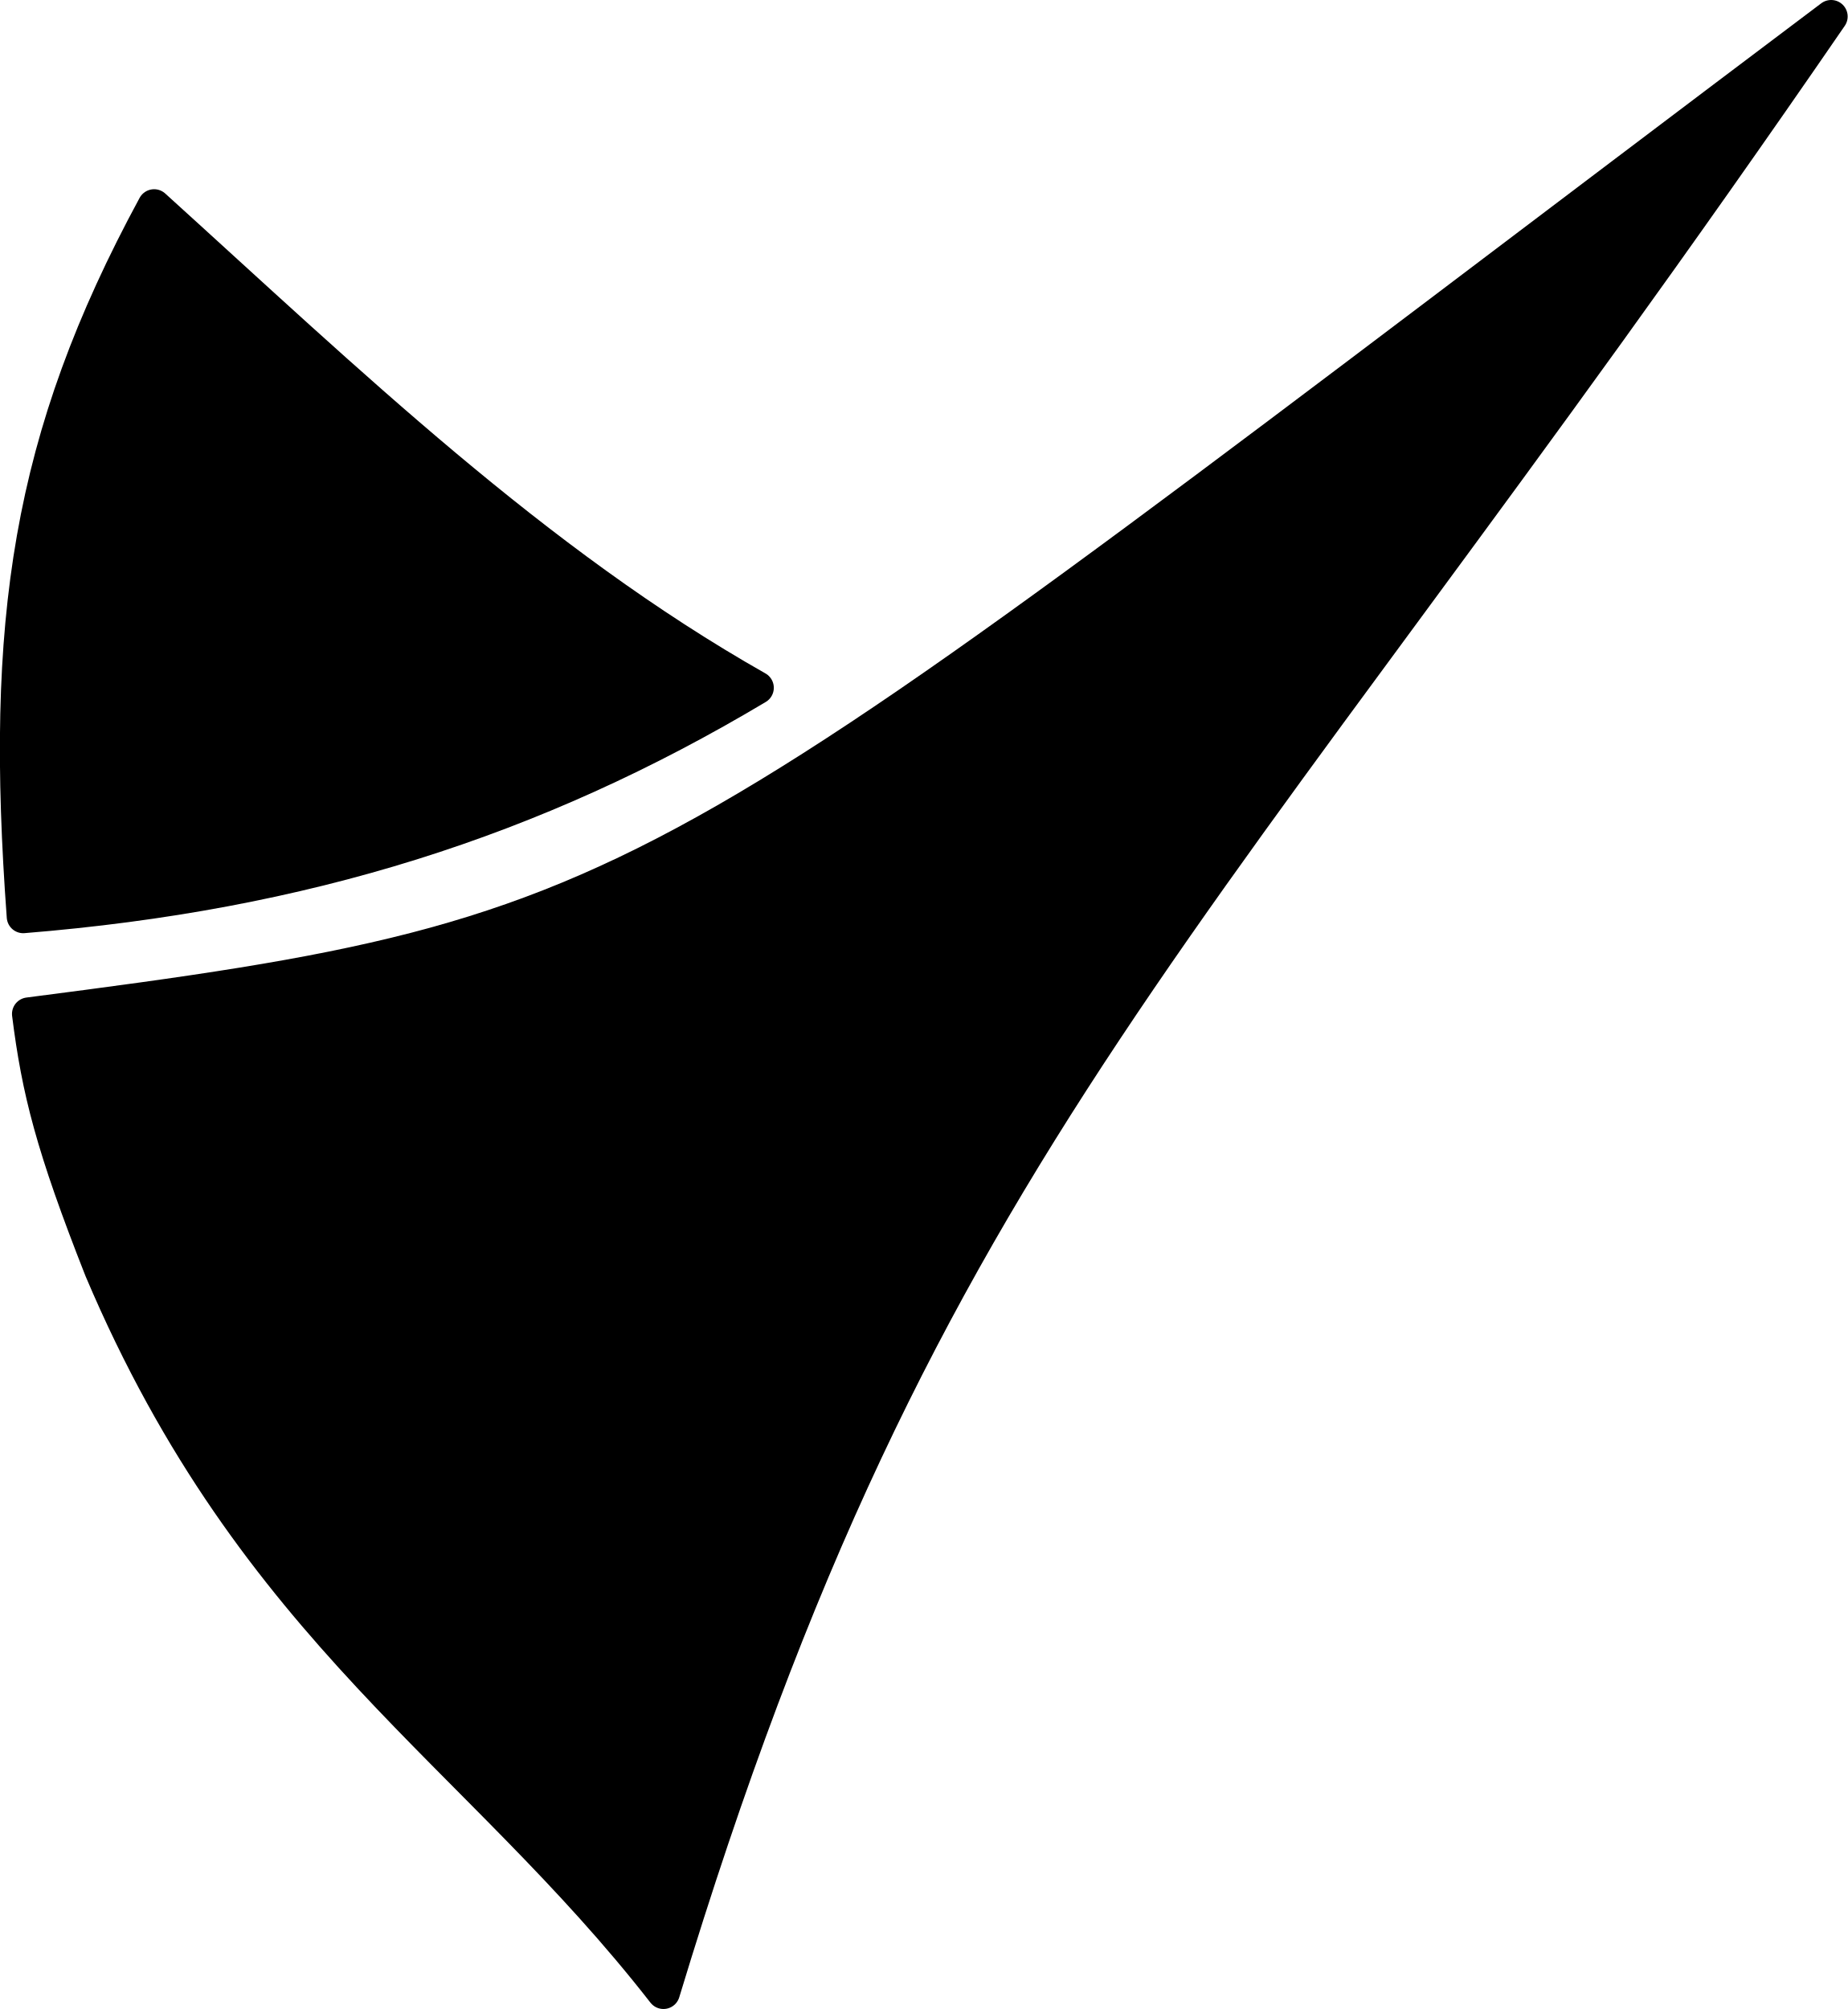
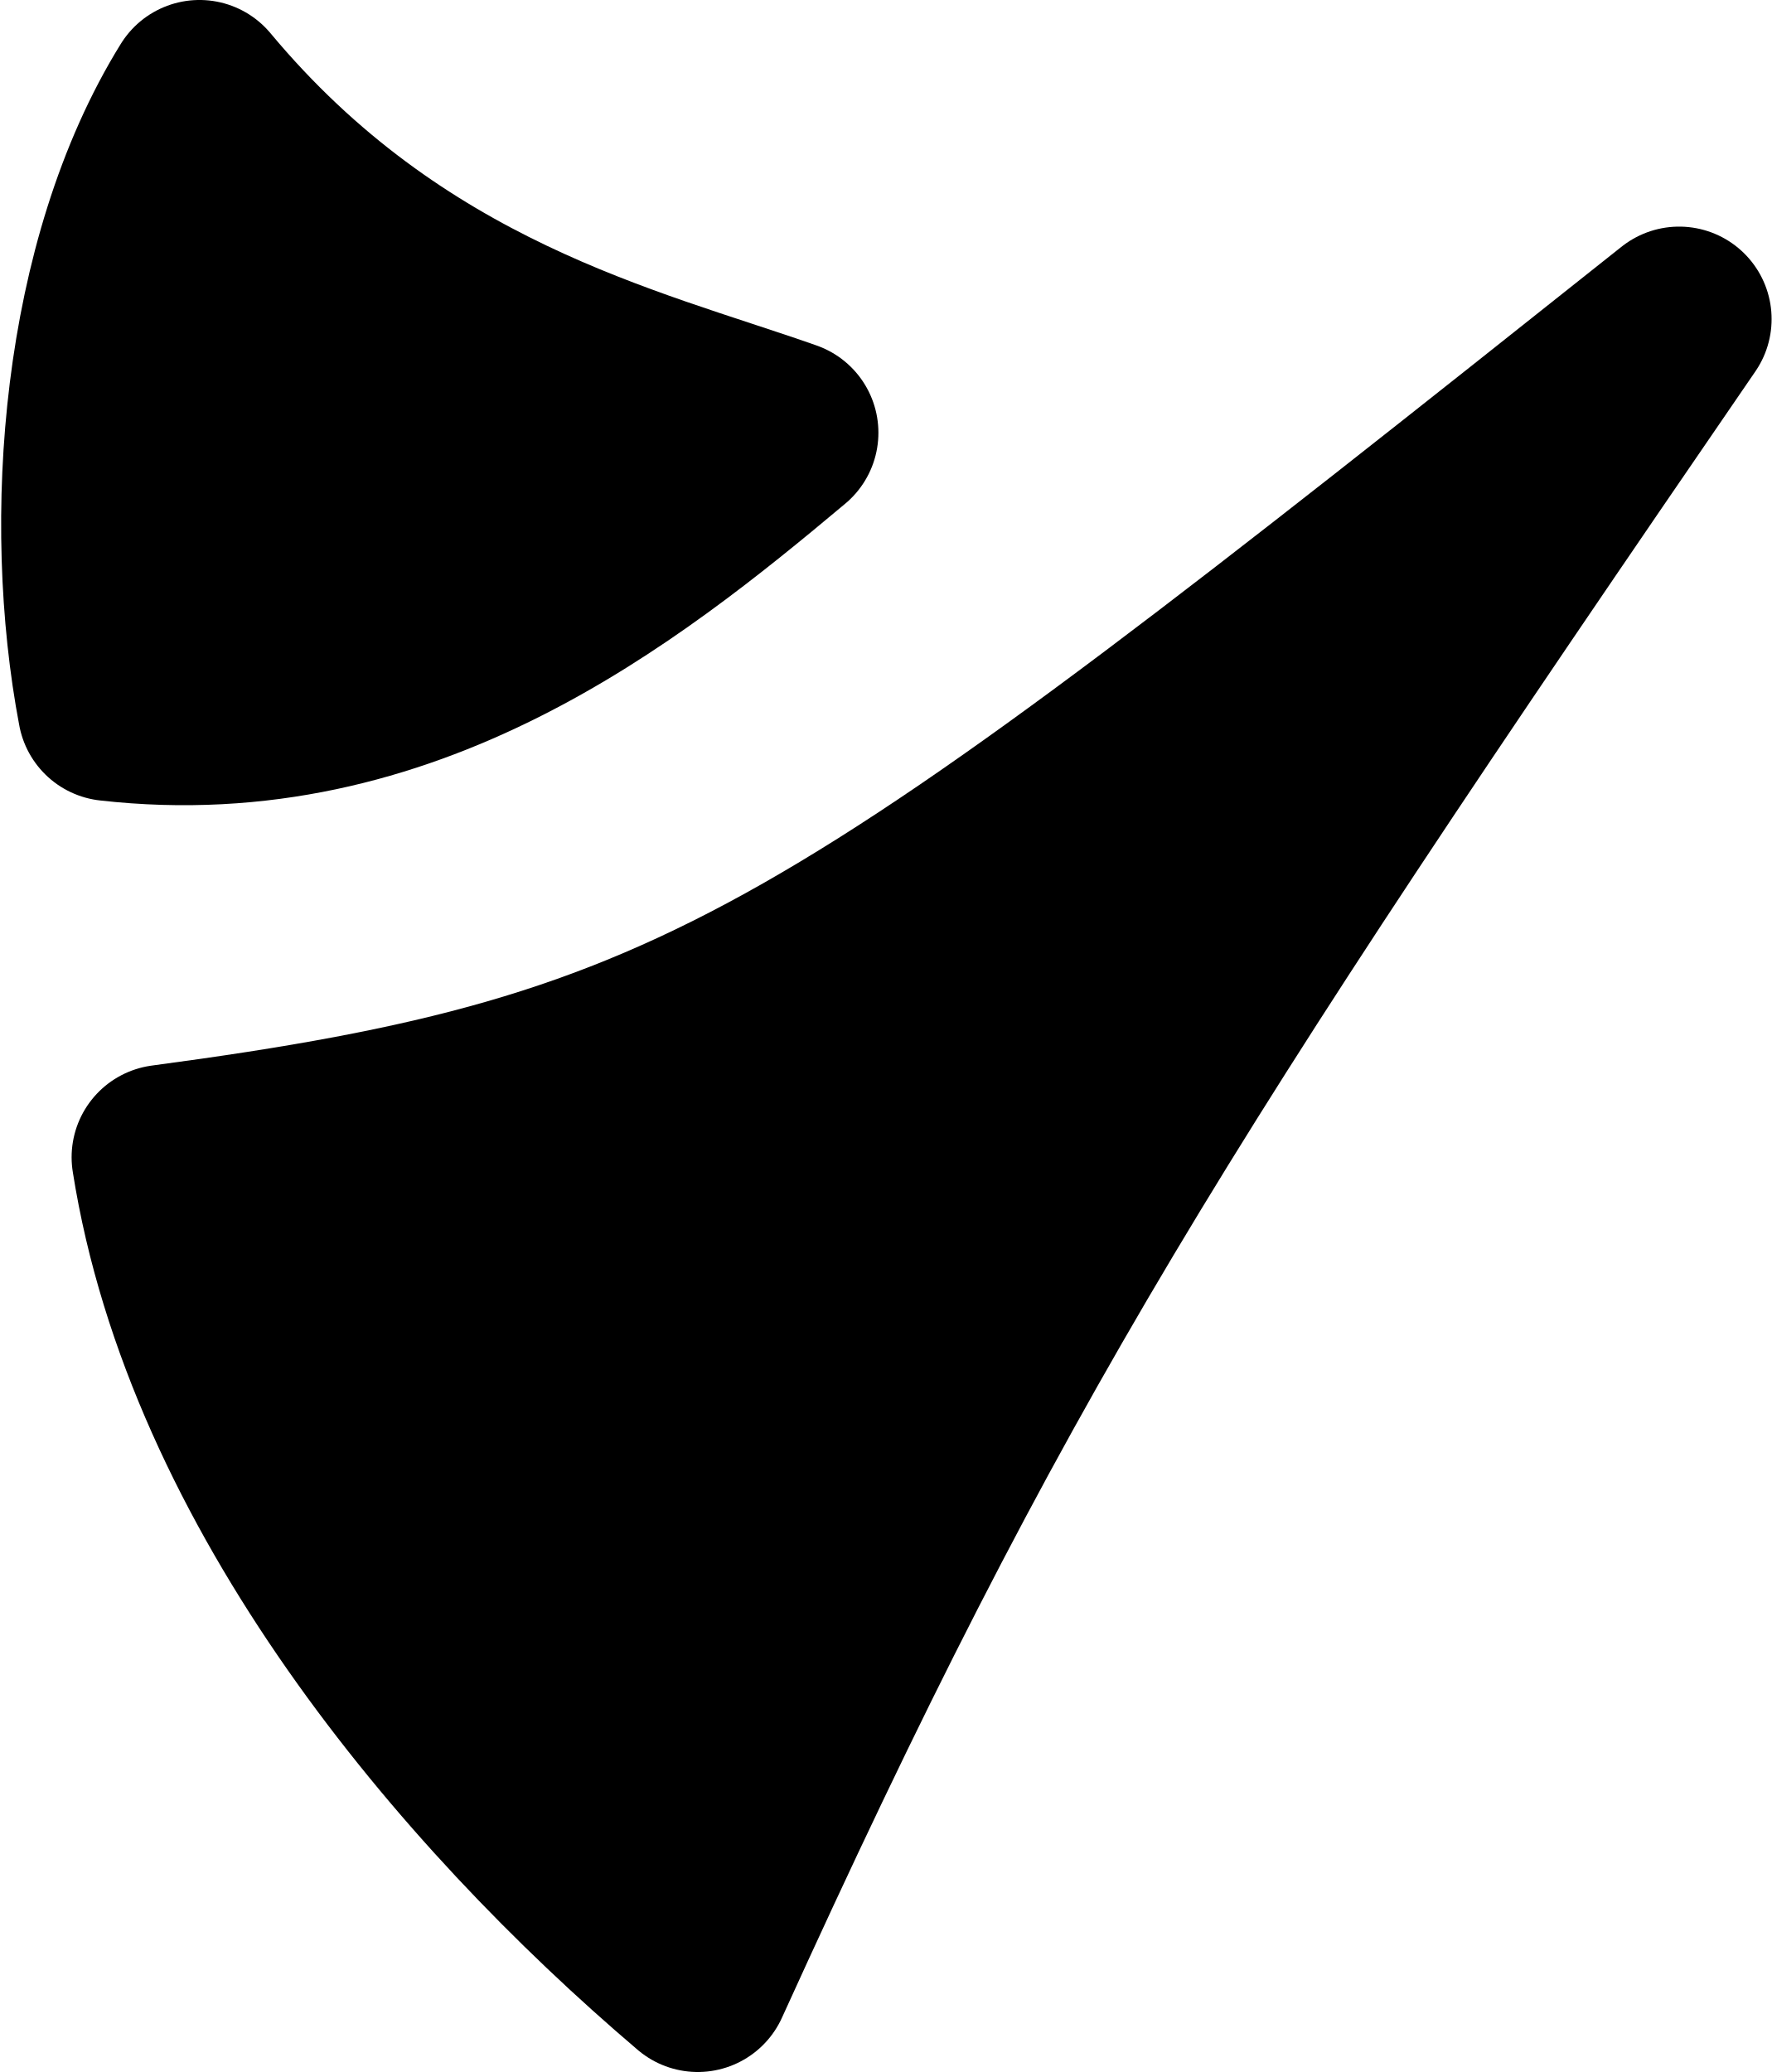
- <svg xmlns="http://www.w3.org/2000/svg" width="83.965mm" height="91.283mm" viewBox="0 0 83.965 91.283" version="1.1" id="svg914">
+ <svg xmlns="http://www.w3.org/2000/svg" width="95.79mm" height="112.036mm" viewBox="0 0 95.79 112.036" version="1.1" id="svg914">
  <defs id="defs911" />
-   <g id="layer1" transform="translate(-72.89108,-94.54627)">
-     <path style="fill:#000000;fill-opacity:1;stroke:#000000;stroke-width:1.5;stroke-linecap:butt;stroke-linejoin:round;stroke-miterlimit:4;stroke-dasharray:none;stroke-opacity:1;paint-order:normal" d="m 103.041,185.079 c 11.832,-39.019 24.094,-47.612 53.065,-89.783 -54.037,40.664 -52.655,41.55 -81.92,45.32 0.439,3.491 1.069,6.006 3.287,11.632 6.975,16.457 17.044,21.892 25.568,32.831 z" id="path1050" />
-     <path style="fill:#000000;fill-opacity:1;stroke:#000000;stroke-width:1.5;stroke-linecap:butt;stroke-linejoin:round;stroke-miterlimit:4;stroke-dasharray:none;stroke-opacity:1" d="m 73.947,136.198 c 12.74,-1.034 23.209,-4.34 33.359,-10.401 -10.121,-5.731 -18.566,-13.89 -27.411,-21.903 -5.742,10.596 -6.932,18.927 -5.948,32.303 z" id="path1052" />
+   <g id="layer1" transform="translate(-66.19006,-86.72191)">
+     <path style="fill:#000000;fill-opacity:1;stroke:#000000;stroke-width:10;stroke-linecap:butt;stroke-linejoin:round;stroke-miterlimit:4;stroke-dasharray:none;stroke-opacity:1;paint-order:normal" d="m 103.917,193.758 c 15.349,-33.754 24.113,-47.584 53.065,-89.783 -45.887,36.476 -52.309,41.372 -81.92,45.32 2.772,17.628 16.344,33.825 28.855,44.463 z" id="path1050" />
+     <path style="fill:#000000;fill-opacity:1;stroke:#000000;stroke-width:10;stroke-linecap:butt;stroke-linejoin:round;stroke-miterlimit:4;stroke-dasharray:none;stroke-opacity:1" d="m 72.148,125.034 c 15.922,1.801 27.714,-7.514 36.538,-14.914 -8.483,-2.992 -21.245,-5.843 -31.71,-18.399 -5.742,9.266 -6.764,23.127 -4.828,33.313 z" id="path1052" />
  </g>
</svg>
